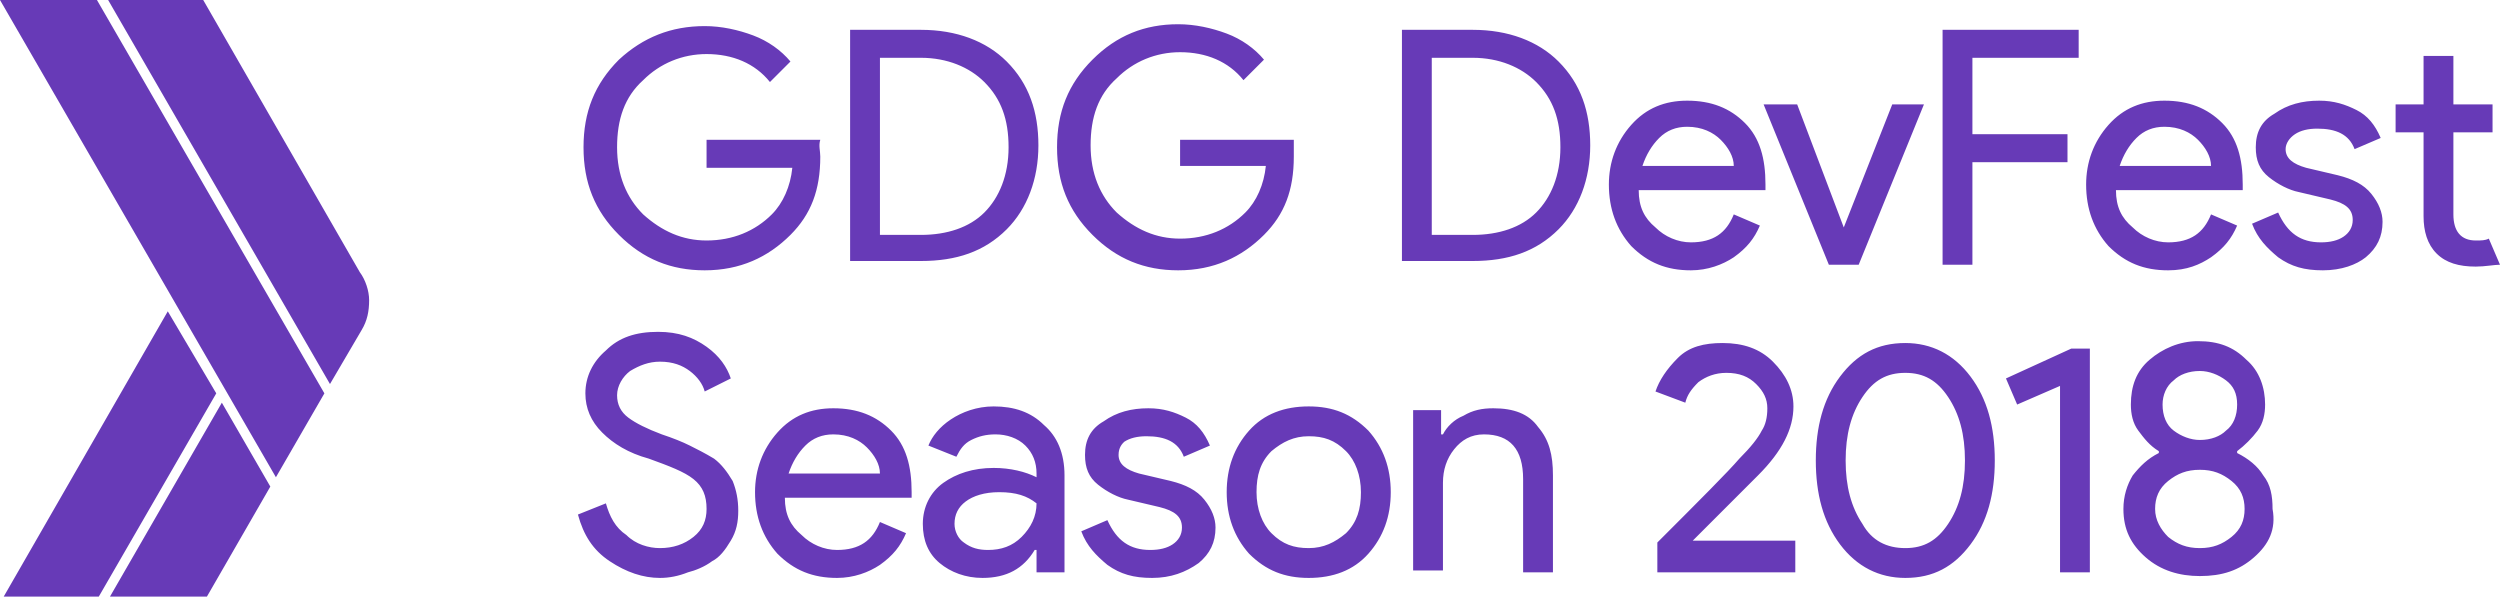
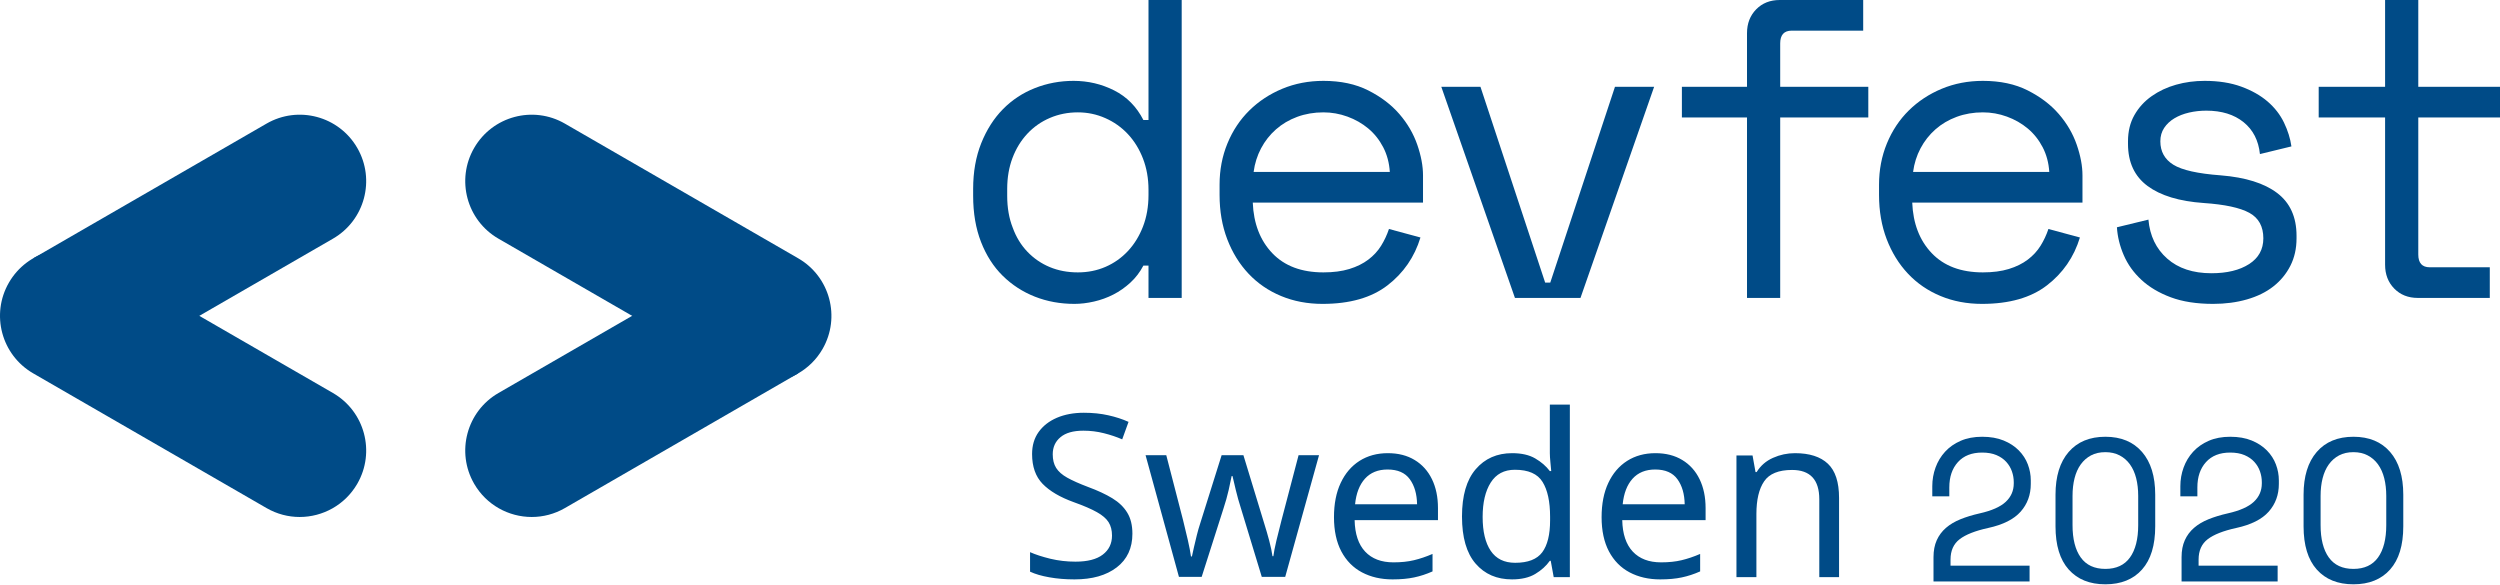
- <svg xmlns="http://www.w3.org/2000/svg" id="Layer_4" width="134.1" height="32">
-   <style>.st0{fill:#673ab7}</style>
-   <g id="XMLID_261_">
-     <path id="XMLID_259_" d="M5.2 0H0l14.8 25.6 2.6-4.5z" class="st0" />
-     <path id="XMLID_258_" d="M19.3 14.6L10.9 0H5.8l11.9 20.6 1.7-2.9c.3-.5.4-1 .4-1.6 0-.5-.2-1.1-.5-1.5z" class="st0" />
-     <path id="XMLID_257_" d="M9 16.7L.2 32h5.1l6.3-10.9z" class="st0" />
-     <path id="XMLID_256_" d="M11.9 21.6L5.9 32h5.2l3.4-5.9z" class="st0" />
-   </g>
-   <g id="XMLID_1_">
-     <path d="M44 8.4c0 1.8-.5 3.1-1.6 4.2-1.2 1.2-2.7 1.9-4.6 1.9-1.8 0-3.3-.6-4.6-1.9-1.3-1.3-1.9-2.8-1.9-4.7s.6-3.4 1.9-4.7C34.5 2 36 1.4 37.8 1.4c.9 0 1.8.2 2.6.5s1.5.8 2 1.4l-1.1 1.1c-.8-1-2-1.5-3.4-1.5-1.3 0-2.5.5-3.4 1.4-1 .9-1.4 2.1-1.4 3.6s.5 2.7 1.4 3.6c1 .9 2.1 1.4 3.4 1.4 1.4 0 2.6-.5 3.5-1.4.6-.6 1-1.5 1.1-2.5h-4.6V7.5H44c-.1.3 0 .6 0 .9zM45.6 14.2V1.6h3.8c1.9 0 3.5.6 4.6 1.7 1.2 1.2 1.7 2.7 1.7 4.5s-.6 3.4-1.7 4.5c-1.2 1.2-2.7 1.7-4.6 1.7h-3.8zm1.6-1.6h2.2c1.4 0 2.6-.4 3.4-1.2.8-.8 1.3-2 1.3-3.5s-.4-2.6-1.3-3.5c-.8-.8-2-1.3-3.4-1.3h-2.2v9.5zM69.4 8.4c0 1.8-.5 3.1-1.6 4.2-1.2 1.2-2.7 1.9-4.6 1.9-1.8 0-3.3-.6-4.6-1.9-1.3-1.3-1.9-2.8-1.9-4.7s.6-3.4 1.9-4.7c1.3-1.3 2.8-1.9 4.6-1.9.9 0 1.8.2 2.6.5s1.5.8 2 1.4l-1.1 1.1c-.8-1-2-1.5-3.4-1.5-1.3 0-2.5.5-3.4 1.4-1 .9-1.4 2.1-1.4 3.6s.5 2.7 1.4 3.6c1 .9 2.1 1.4 3.4 1.4 1.4 0 2.6-.5 3.5-1.4.6-.6 1-1.5 1.1-2.5h-4.6V7.5h6.1v.9zM75.2 14.2V1.6H79c1.9 0 3.5.6 4.6 1.7 1.2 1.2 1.7 2.7 1.7 4.5s-.6 3.4-1.7 4.5C82.4 13.5 80.9 14 79 14h-3.8zm1.6-1.6H79c1.4 0 2.6-.4 3.4-1.2.8-.8 1.3-2 1.3-3.5s-.4-2.6-1.3-3.5c-.8-.8-2-1.3-3.4-1.3h-2.2v9.5zM90.7 14.5c-1.3 0-2.3-.4-3.2-1.3-.8-.9-1.2-2-1.2-3.3 0-1.2.4-2.3 1.2-3.2.8-.9 1.8-1.3 3-1.3 1.3 0 2.3.4 3.1 1.2.8.8 1.1 1.9 1.1 3.3v.3h-6.8c0 .9.3 1.5.9 2 .5.5 1.2.8 1.9.8 1.2 0 1.9-.5 2.3-1.5l1.4.6c-.3.7-.7 1.2-1.4 1.7-.6.4-1.4.7-2.3.7zM93 8.9c0-.5-.3-1-.7-1.4-.4-.4-1-.7-1.8-.7-.6 0-1.1.2-1.5.6-.4.4-.7.9-.9 1.5H93zM98.1 14.2l-3.5-8.6h1.8l2.5 6.6 2.6-6.6h1.7l-3.5 8.6h-1.6zM105.8 14.2h-1.6V1.6h7.3v1.5h-5.7v4.1h5.1v1.5h-5.1v5.5zM116.3 14.5c-1.3 0-2.3-.4-3.2-1.3-.8-.9-1.2-2-1.2-3.3 0-1.2.4-2.3 1.2-3.2.8-.9 1.8-1.3 3-1.3 1.3 0 2.3.4 3.1 1.2.8.8 1.1 1.9 1.1 3.3v.3h-6.8c0 .9.3 1.5.9 2 .5.5 1.2.8 1.9.8 1.2 0 1.9-.5 2.3-1.5l1.4.6c-.3.7-.7 1.2-1.4 1.7-.6.4-1.3.7-2.3.7zm2.3-5.6c0-.5-.3-1-.7-1.4-.4-.4-1-.7-1.8-.7-.6 0-1.1.2-1.5.6-.4.4-.7.9-.9 1.5h4.9zM124.6 14.5c-1 0-1.7-.2-2.4-.7-.6-.5-1.1-1-1.4-1.8l1.4-.6c.5 1.1 1.2 1.6 2.3 1.6.5 0 .9-.1 1.2-.3.3-.2.5-.5.5-.9 0-.6-.4-.9-1.2-1.1l-1.7-.4c-.5-.1-1.1-.4-1.6-.8s-.7-.9-.7-1.6c0-.8.3-1.4 1-1.8.7-.5 1.5-.7 2.4-.7.8 0 1.4.2 2 .5.6.3 1 .8 1.3 1.5l-1.4.6c-.3-.8-1-1.1-2-1.1-.5 0-.9.1-1.2.3-.3.2-.5.5-.5.8 0 .5.4.8 1.1 1l1.7.4c.8.2 1.4.5 1.8 1 .4.5.6 1 .6 1.5 0 .8-.3 1.4-.9 1.9-.5.4-1.3.7-2.3.7zM132.8 14.3c-.9 0-1.6-.2-2.1-.7-.5-.5-.7-1.2-.7-2V7.1h-1.5V5.6h1.5V3h1.6v2.6h2.1v1.5h-2.1v4.4c0 .9.4 1.4 1.2 1.4.3 0 .5 0 .7-.1l.6 1.4c-.3 0-.8.1-1.3.1zM35.4 31c-.9 0-1.8-.3-2.7-.9-.9-.6-1.4-1.4-1.7-2.5l1.5-.6c.2.7.5 1.3 1.1 1.7.5.5 1.2.7 1.8.7.7 0 1.3-.2 1.8-.6.5-.4.7-.9.7-1.5 0-.7-.2-1.2-.7-1.6-.5-.4-1.3-.7-2.4-1.1-1.1-.3-1.9-.8-2.5-1.4-.6-.6-.9-1.3-.9-2.1 0-.9.4-1.7 1.1-2.3.7-.7 1.6-1 2.8-1 1.1 0 1.9.3 2.6.8.7.5 1.1 1.1 1.3 1.7l-1.4.7c-.1-.4-.4-.8-.8-1.1-.4-.3-.9-.5-1.6-.5-.6 0-1.1.2-1.6.5-.4.3-.7.8-.7 1.3s.2.9.6 1.2c.4.3 1 .6 1.8.9.6.2 1.1.4 1.5.6.4.2.8.4 1.3.7.4.3.7.7 1 1.2.2.5.3 1 .3 1.6 0 .6-.1 1.1-.4 1.6-.3.5-.6.9-1 1.1-.4.3-.9.5-1.3.6-.5.2-1 .3-1.5.3zM44.9 31c-1.3 0-2.3-.4-3.2-1.3-.8-.9-1.2-2-1.2-3.3 0-1.2.4-2.3 1.2-3.2.8-.9 1.8-1.3 3-1.3 1.3 0 2.3.4 3.1 1.2.8.8 1.1 1.9 1.1 3.3v.3h-6.8c0 .9.3 1.5.9 2 .5.5 1.2.8 1.9.8 1.2 0 1.9-.5 2.3-1.5l1.4.6c-.3.7-.7 1.2-1.4 1.7-.6.4-1.4.7-2.3.7zm2.3-5.6c0-.5-.3-1-.7-1.4-.4-.4-1-.7-1.8-.7-.6 0-1.1.2-1.5.6-.4.4-.7.9-.9 1.5h4.9zM52.7 31c-.9 0-1.7-.3-2.3-.8-.6-.5-.9-1.2-.9-2.1 0-.9.4-1.7 1.1-2.2.7-.5 1.6-.8 2.7-.8.9 0 1.7.2 2.3.5v-.2c0-.6-.2-1.1-.6-1.5-.4-.4-1-.6-1.6-.6-.5 0-.9.1-1.3.3-.4.2-.6.5-.8.9l-1.5-.6c.2-.5.6-1 1.2-1.4.6-.4 1.4-.7 2.3-.7 1.1 0 2 .3 2.7 1 .7.6 1.1 1.5 1.1 2.7v5.2h-1.5v-1.2h-.1c-.6 1-1.5 1.5-2.8 1.5zm.3-1.5c.7 0 1.3-.2 1.8-.7.5-.5.8-1.1.8-1.8-.5-.4-1.1-.6-2-.6-.8 0-1.4.2-1.8.5-.4.3-.6.7-.6 1.2 0 .4.2.8.5 1 .4.3.8.4 1.3.4zM61.8 31c-1 0-1.7-.2-2.4-.7-.6-.5-1.1-1-1.4-1.8l1.4-.6c.5 1.1 1.2 1.6 2.3 1.6.5 0 .9-.1 1.2-.3.3-.2.5-.5.5-.9 0-.6-.4-.9-1.2-1.1l-1.7-.4c-.5-.1-1.1-.4-1.6-.8s-.7-.9-.7-1.6c0-.8.3-1.4 1-1.8.7-.5 1.5-.7 2.4-.7.8 0 1.4.2 2 .5.6.3 1 .8 1.3 1.5l-1.4.6c-.3-.8-1-1.1-2-1.1-.5 0-.9.1-1.2.3-.1.1-.3.3-.3.7 0 .5.4.8 1.1 1l1.7.4c.8.2 1.4.5 1.8 1 .4.5.6 1 .6 1.5 0 .8-.3 1.4-.9 1.9-.7.5-1.5.8-2.5.8zM67 23.1c.8-.9 1.9-1.3 3.2-1.3 1.3 0 2.3.4 3.2 1.3.8.9 1.2 2 1.2 3.3 0 1.3-.4 2.4-1.2 3.3-.8.9-1.9 1.3-3.2 1.3-1.3 0-2.3-.4-3.2-1.3-.8-.9-1.2-2-1.2-3.3 0-1.3.4-2.4 1.2-3.3zm1.2 5.5c.6.6 1.2.8 2 .8s1.4-.3 2-.8c.6-.6.8-1.3.8-2.2 0-.9-.3-1.7-.8-2.2-.6-.6-1.2-.8-2-.8s-1.4.3-2 .8c-.6.6-.8 1.3-.8 2.2 0 .9.3 1.7.8 2.2zM77.3 22.1v1.2h.1c.2-.4.6-.8 1.1-1 .5-.3 1-.4 1.6-.4 1.1 0 1.9.3 2.4 1 .6.7.8 1.5.8 2.6v5.2h-1.6v-5c0-1.6-.7-2.4-2.1-2.4-.7 0-1.2.3-1.6.8-.4.5-.6 1.1-.6 1.8v4.7h-1.6V22h1.5zM96.5 30.7h-7.6v-1.6c2.3-2.3 3.8-3.8 4.4-4.5.6-.6 1-1.1 1.2-1.5.2-.3.3-.7.3-1.2s-.2-.9-.6-1.3c-.4-.4-.9-.6-1.6-.6-.6 0-1.1.2-1.5.5-.4.4-.6.7-.7 1.1l-1.6-.6c.2-.6.6-1.2 1.2-1.8.6-.6 1.4-.8 2.4-.8 1.1 0 2 .3 2.7 1 .7.7 1.1 1.5 1.1 2.4 0 1.2-.6 2.4-1.9 3.7L90.8 29h5.5v1.7zM105.7 29.2c-.9 1.2-2 1.8-3.5 1.8-1.4 0-2.6-.6-3.5-1.8-.9-1.2-1.3-2.7-1.3-4.5 0-1.8.4-3.3 1.3-4.5.9-1.2 2-1.8 3.5-1.8 1.4 0 2.6.6 3.5 1.8.9 1.2 1.3 2.7 1.3 4.5 0 1.8-.4 3.3-1.3 4.5zm-3.5.2c1 0 1.7-.4 2.3-1.3.6-.9.9-2 .9-3.4s-.3-2.5-.9-3.4c-.6-.9-1.3-1.3-2.3-1.3-1 0-1.7.4-2.3 1.3-.6.9-.9 2-.9 3.4s.3 2.5.9 3.4c.5.9 1.3 1.3 2.3 1.3zM112.1 30.7h-1.6v-10l-2.3 1-.6-1.4 3.5-1.6h1v12zM120.9 29.9c-.8.7-1.7 1-2.9 1-1.1 0-2.1-.3-2.9-1-.8-.7-1.2-1.5-1.2-2.6 0-.7.2-1.3.5-1.8.4-.5.8-.9 1.4-1.2v-.1c-.5-.3-.8-.7-1.1-1.1-.3-.4-.4-.9-.4-1.4 0-1 .3-1.8 1-2.4.7-.6 1.6-1 2.6-1 1.1 0 1.9.3 2.6 1 .7.6 1 1.5 1 2.4 0 .5-.1 1-.4 1.4-.3.4-.7.8-1.1 1.1v.1c.6.3 1.1.7 1.4 1.2.4.5.5 1.1.5 1.8.2 1.1-.2 1.9-1 2.6zm-4.6-1.1c.5.4 1 .6 1.7.6s1.2-.2 1.7-.6c.5-.4.7-.9.7-1.5s-.2-1.1-.7-1.5c-.5-.4-1-.6-1.7-.6s-1.2.2-1.7.6c-.5.4-.7.9-.7 1.5s.3 1.1.7 1.5zm.3-5.7c.4.3.9.5 1.4.5.6 0 1.1-.2 1.4-.5.4-.3.6-.8.6-1.4 0-.6-.2-1-.6-1.3-.4-.3-.9-.5-1.4-.5-.6 0-1.1.2-1.4.5-.4.3-.6.8-.6 1.3 0 .6.2 1.1.6 1.4z" class="st0" />
+ <svg xmlns="http://www.w3.org/2000/svg" viewBox="0 0 822.358 192.203" height="192.203" width="822.358" xml:space="preserve" id="svg833" version="1.1">
+   <defs id="defs837">
+     <clipPath id="clipPath849" clipPathUnits="userSpaceOnUse">
+       <path id="path847" d="M 0,304.833 H 611.827 V 0 H 0 Z" />
+     </clipPath>
+     <clipPath id="clipPath889" clipPathUnits="userSpaceOnUse">
+       <path id="path887" d="M 0,304.833 H 611.827 V 0 H 0 Z" />
+     </clipPath>
+   </defs>
+   <g transform="matrix(1.333333,0,0,-1.333333,169.8557,256.9879)" id="g841">
+     <g style="fill:#004b87;fill-opacity:1" id="g843">
+       <g style="fill:#004b87;fill-opacity:1" clip-path="url(#clipPath849)" id="g845">
+         <g style="fill:#004b87;fill-opacity:1" transform="translate(122.4563,136.5659)" id="g851">
+           <path id="path853" style="fill:#004b87;fill-opacity:1;fill-rule:nonzero;stroke:none" d="m 0,0 c 0.84,-2.311 2.047,-4.289 3.622,-5.933 1.575,-1.645 3.413,-2.905 5.513,-3.78 2.099,-0.876 4.41,-1.312 6.929,-1.312 2.451,0 4.726,0.455 6.826,1.365 2.1,0.909 3.937,2.205 5.512,3.885 1.576,1.68 2.818,3.691 3.728,6.038 0.909,2.343 1.365,4.951 1.365,7.822 v 1.26 c 0,2.799 -0.456,5.371 -1.365,7.717 -0.91,2.345 -2.152,4.358 -3.728,6.038 -1.575,1.68 -3.43,2.993 -5.565,3.937 -2.136,0.945 -4.394,1.418 -6.773,1.418 -2.451,0 -4.743,-0.456 -6.876,-1.365 C 7.051,26.18 5.197,24.885 3.622,23.205 2.047,21.524 0.821,19.53 -0.053,17.22 -0.929,14.91 -1.365,12.354 -1.365,9.555 V 7.875 C -1.365,4.935 -0.911,2.31 0,0 m -9.766,9.555 c 0,4.2 0.665,7.962 1.995,11.288 1.33,3.323 3.115,6.124 5.356,8.399 2.239,2.275 4.864,4.007 7.875,5.197 3.009,1.19 6.195,1.786 9.555,1.786 3.57,0 6.912,-0.787 10.027,-2.363 3.114,-1.575 5.513,-4.008 7.192,-7.298 h 1.261 v 29.611 h 8.19 v -73.5 h -8.19 v 7.98 h -1.261 c -0.839,-1.611 -1.907,-3.01 -3.202,-4.2 -1.296,-1.191 -2.695,-2.171 -4.2,-2.94 -1.506,-0.771 -3.098,-1.347 -4.777,-1.733 -1.68,-0.384 -3.291,-0.577 -4.83,-0.577 -3.501,0 -6.756,0.596 -9.765,1.785 -3.011,1.19 -5.653,2.904 -7.928,5.145 -2.275,2.239 -4.06,5.022 -5.354,8.347 -1.297,3.325 -1.944,7.122 -1.944,11.393 z" />
+         </g>
+         <g style="fill:#004b87;fill-opacity:1" transform="translate(181.886,150.3207)" id="g855">
+           <path id="path857" style="fill:#004b87;fill-opacity:1;fill-rule:nonzero;stroke:none" d="m 0,0 h 33.6 c -0.141,2.239 -0.683,4.269 -1.627,6.09 -0.946,1.819 -2.171,3.36 -3.676,4.62 -1.506,1.26 -3.221,2.239 -5.145,2.94 -1.925,0.699 -3.903,1.05 -5.932,1.05 -2.31,0 -4.463,-0.368 -6.458,-1.102 C 8.768,12.862 7.017,11.829 5.512,10.5 4.006,9.169 2.782,7.612 1.837,5.827 0.893,4.042 0.278,2.1 0,0 m -8.4,-5.67 v 2.52 c 0,3.639 0.646,7.035 1.942,10.185 1.295,3.15 3.098,5.861 5.407,8.138 2.311,2.273 5.023,4.058 8.138,5.354 3.114,1.295 6.492,1.943 10.133,1.943 4.268,0 7.962,-0.787 11.077,-2.363 3.114,-1.575 5.67,-3.517 7.665,-5.827 1.995,-2.31 3.465,-4.83 4.41,-7.56 0.945,-2.73 1.418,-5.25 1.418,-7.56 v -6.721 h -42 c 0.21,-5.18 1.819,-9.344 4.83,-12.494 3.009,-3.15 7.208,-4.725 12.6,-4.725 2.449,0 4.584,0.279 6.405,0.84 1.819,0.559 3.376,1.329 4.672,2.31 1.295,0.98 2.345,2.116 3.15,3.412 0.804,1.295 1.452,2.678 1.943,4.148 l 7.77,-2.1 c -1.471,-4.83 -4.183,-8.767 -8.138,-11.812 -3.956,-3.045 -9.293,-4.568 -16.012,-4.568 -3.711,0 -7.124,0.648 -10.238,1.943 -3.116,1.294 -5.793,3.131 -8.033,5.512 -2.24,2.379 -3.989,5.214 -5.25,8.505 -1.26,3.289 -1.889,6.93 -1.889,10.92" />
+         </g>
+         <g style="fill:#004b87;fill-opacity:1" transform="translate(237.8509,171.3207)" id="g859">
+           <path id="path861" style="fill:#004b87;fill-opacity:1;fill-rule:nonzero;stroke:none" d="m 0,0 15.96,-48.3 h 1.26 L 33.18,0 h 9.66 L 24.675,-52.08 H 8.505 L -9.66,0 Z" />
+         </g>
+         <g style="fill:#004b87;fill-opacity:1" transform="translate(303.6068,171.3207)" id="g863">
+           <path id="path865" style="fill:#004b87;fill-opacity:1;fill-rule:nonzero;stroke:none" d="m 0,0 v 13.229 c 0,2.379 0.752,4.34 2.258,5.881 1.505,1.538 3.447,2.31 5.827,2.31 h 20.58 V 13.86 H 11.025 C 9.136,13.86 8.19,12.81 8.19,10.71 V 0 H 29.926 V -7.561 H 8.19 V -52.08 H 0 V -7.561 H -16.064 V 0 Z" />
+         </g>
+         <g style="fill:#004b87;fill-opacity:1" transform="translate(344.5794,150.3207)" id="g867">
+           <path id="path869" style="fill:#004b87;fill-opacity:1;fill-rule:nonzero;stroke:none" d="m 0,0 h 33.601 c -0.142,2.239 -0.683,4.269 -1.628,6.09 -0.946,1.819 -2.171,3.36 -3.675,4.62 -1.506,1.26 -3.221,2.239 -5.146,2.94 -1.925,0.699 -3.902,1.05 -5.932,1.05 -2.31,0 -4.462,-0.368 -6.457,-1.102 C 8.768,12.862 7.018,11.829 5.513,10.5 4.007,9.169 2.782,7.612 1.838,5.827 0.893,4.042 0.279,2.1 0,0 m -8.399,-5.67 v 2.52 c 0,3.639 0.645,7.035 1.942,10.185 1.294,3.15 3.098,5.861 5.407,8.138 2.31,2.273 5.022,4.058 8.138,5.354 3.113,1.295 6.492,1.943 10.132,1.943 4.269,0 7.962,-0.787 11.078,-2.363 3.113,-1.575 5.67,-3.517 7.665,-5.827 1.995,-2.31 3.465,-4.83 4.41,-7.56 0.944,-2.73 1.417,-5.25 1.417,-7.56 v -6.721 h -42 c 0.21,-5.18 1.819,-9.344 4.83,-12.494 3.009,-3.15 7.209,-4.725 12.6,-4.725 2.45,0 4.584,0.279 6.405,0.84 1.819,0.559 3.377,1.329 4.673,2.31 1.294,0.98 2.345,2.116 3.149,3.412 0.805,1.295 1.452,2.678 1.944,4.148 l 7.769,-2.1 C 39.69,-21 36.977,-24.937 33.022,-27.982 29.067,-31.027 23.73,-32.55 17.01,-32.55 c -3.711,0 -7.123,0.648 -10.238,1.943 -3.115,1.294 -5.793,3.131 -8.032,5.512 -2.241,2.379 -3.99,5.214 -5.25,8.505 -1.26,3.289 -1.889,6.93 -1.889,10.92" />
+         </g>
+         <g style="fill:#004b87;fill-opacity:1" transform="translate(402.6409,138.561)" id="g871">
+           <path id="path873" style="fill:#004b87;fill-opacity:1;fill-rule:nonzero;stroke:none" d="m 0,0 c 0.35,-3.99 1.89,-7.192 4.62,-9.607 2.73,-2.415 6.369,-3.623 10.92,-3.623 3.849,0 6.946,0.751 9.292,2.257 2.345,1.504 3.518,3.622 3.518,6.353 0,2.939 -1.155,5.04 -3.465,6.3 -2.31,1.259 -6.056,2.063 -11.235,2.415 -6.021,0.42 -10.641,1.819 -13.86,4.2 -3.221,2.379 -4.83,5.844 -4.83,10.394 v 0.63 c 0,2.451 0.525,4.603 1.575,6.458 1.05,1.854 2.468,3.412 4.252,4.672 1.785,1.261 3.797,2.205 6.038,2.836 2.239,0.63 4.584,0.944 7.035,0.944 3.429,0 6.44,-0.472 9.03,-1.416 2.589,-0.946 4.759,-2.171 6.51,-3.676 1.748,-1.506 3.097,-3.239 4.042,-5.198 0.946,-1.96 1.557,-3.92 1.838,-5.879 l -7.77,-1.89 c -0.351,3.359 -1.698,5.984 -4.042,7.875 -2.347,1.89 -5.408,2.835 -9.188,2.835 -1.47,0 -2.887,-0.157 -4.253,-0.473 C 8.662,26.092 7.455,25.62 6.405,24.989 5.355,24.359 4.515,23.572 3.885,22.627 3.255,21.683 2.94,20.58 2.94,19.319 2.94,16.8 4.007,14.874 6.143,13.545 8.277,12.214 12.18,11.34 17.85,10.92 23.94,10.429 28.576,8.978 31.763,6.562 34.947,4.147 36.54,0.63 36.54,-3.99 v -0.63 c 0,-2.521 -0.509,-4.777 -1.522,-6.773 -1.016,-1.995 -2.415,-3.693 -4.201,-5.092 -1.785,-1.402 -3.955,-2.468 -6.509,-3.202 -2.557,-0.736 -5.339,-1.103 -8.348,-1.103 -4.061,0 -7.544,0.543 -10.447,1.627 -2.906,1.085 -5.321,2.52 -7.245,4.306 -1.926,1.784 -3.378,3.814 -4.358,6.089 -0.981,2.274 -1.541,4.568 -1.68,6.877 z" />
+         </g>
+         <g style="fill:#004b87;fill-opacity:1" transform="translate(444.6478,171.3207)" id="g875">
+           <path id="path877" style="fill:#004b87;fill-opacity:1;fill-rule:nonzero;stroke:none" d="m 0,0 h 16.38 v 21.42 h 8.189 V 0 h 20.16 V -7.561 H 24.569 V -41.37 c 0,-2.1 0.946,-3.151 2.835,-3.151 H 42.21 V -52.08 H 24.465 c -2.381,0 -4.323,0.769 -5.828,2.309 -1.506,1.54 -2.257,3.5 -2.257,5.881 V -7.561 H 0 Z" />
+         </g>
+       </g>
+     </g>
+     <text y="-50.361" x="123.873" id="text881" style="font-variant:normal;font-weight:normal;font-stretch:normal;font-size:56px;line-height:0;font-family:'Space Mono';-inkscape-font-specification:SpaceMono-Regular;writing-mode:lr-tb;fill:#004b87;fill-opacity:1;fill-rule:nonzero;stroke:none;" transform="scale(1,-1)">
+       <tspan style="font-size:56px;fill:#004b87;fill-opacity:1;" y="-50.361" x="123.873" id="tspan879">Sweden</tspan>
+     </text>
+     <g style="fill:#004b87;fill-opacity:1" transform="translate(-46.71135,-0.4250041)" id="g988">
+       <g style="fill:#004b87;fill-opacity:1" id="g891" transform="translate(396.0296,73.2143)">
+         <path d="m 0,0 c 0,1.6 0.267,3.133 0.8,4.6 0.533,1.466 1.316,2.766 2.349,3.9 1.034,1.133 2.317,2.033 3.851,2.7 1.532,0.666 3.3,1 5.3,1 2.033,0 3.8,-0.308 5.3,-0.925 1.5,-0.617 2.75,-1.433 3.75,-2.45 1,-1.017 1.741,-2.167 2.225,-3.45 C 24.058,4.092 24.3,2.783 24.3,1.45 v -0.9 c 0,-2.667 -0.834,-4.943 -2.5,-6.825 C 20.133,-8.158 17.466,-9.5 13.8,-10.3 10.6,-11 8.25,-11.925 6.75,-13.075 5.25,-14.225 4.5,-15.9 4.5,-18.1 v -1.5 H 24 v -3.9 H 0.3 v 6 c 0,1.6 0.266,2.991 0.8,4.175 0.533,1.182 1.292,2.2 2.275,3.05 0.982,0.85 2.175,1.558 3.575,2.125 1.4,0.566 2.983,1.05 4.75,1.45 2.966,0.667 5.108,1.616 6.425,2.85 1.316,1.233 1.975,2.75 1.975,4.55 V 1 c 0,0.9 -0.15,1.783 -0.451,2.65 C 19.35,4.517 18.883,5.3 18.25,6 17.616,6.7 16.808,7.258 15.825,7.675 14.841,8.092 13.666,8.3 12.3,8.3 9.732,8.3 7.741,7.517 6.325,5.95 4.907,4.383 4.2,2.3 4.2,-0.3 V -2.5 H 0 Z" style="fill:#004b87;fill-opacity:1;fill-rule:nonzero;stroke:none" id="path893" />
+       </g>
+       <g style="fill:#004b87;fill-opacity:1" id="g895" transform="translate(430.6292,70.8139)">
+         <path d="m 0,0 v -7.199 c 0,-3.434 0.675,-6.093 2.024,-7.976 C 3.375,-17.059 5.399,-18 8.1,-18 c 2.7,0 4.725,0.941 6.075,2.825 1.349,1.883 2.025,4.542 2.025,7.976 V 0 c 0,1.601 -0.168,3.059 -0.5,4.375 -0.334,1.316 -0.843,2.45 -1.525,3.4 C 13.491,8.726 12.642,9.467 11.625,10 10.607,10.533 9.433,10.801 8.1,10.801 6.732,10.801 5.55,10.533 4.55,10 3.55,9.467 2.708,8.726 2.024,7.775 1.341,6.825 0.833,5.691 0.5,4.375 0.166,3.059 0,1.601 0,0 m -0.95,10.851 c 2.166,2.5 5.182,3.75 9.05,3.75 3.866,0 6.882,-1.25 9.049,-3.75 2.167,-2.5 3.25,-6.018 3.25,-10.55 V -7.5 c 0,-4.667 -1.083,-8.217 -3.25,-10.649 -2.167,-2.434 -5.183,-3.651 -9.049,-3.651 -3.868,0 -6.884,1.217 -9.05,3.651 -2.167,2.432 -3.25,5.982 -3.25,10.649 v 7.801 c 0,4.532 1.083,8.05 3.25,10.55" style="fill:#004b87;fill-opacity:1;fill-rule:nonzero;stroke:none" id="path897" />
+       </g>
+       <g style="fill:#004b87;fill-opacity:1" id="g899" transform="translate(457.2288,73.2143)">
+         <path d="m 0,0 c 0,1.6 0.267,3.133 0.8,4.6 0.533,1.466 1.316,2.766 2.349,3.9 1.034,1.133 2.317,2.033 3.851,2.7 1.532,0.666 3.3,1 5.3,1 2.033,0 3.8,-0.308 5.3,-0.925 1.5,-0.617 2.75,-1.433 3.75,-2.45 1,-1.017 1.741,-2.167 2.225,-3.45 C 24.058,4.092 24.3,2.783 24.3,1.45 v -0.9 c 0,-2.667 -0.834,-4.943 -2.5,-6.825 C 20.133,-8.158 17.466,-9.5 13.8,-10.3 10.6,-11 8.25,-11.925 6.75,-13.075 5.25,-14.225 4.5,-15.9 4.5,-18.1 v -1.5 H 24 v -3.9 H 0.3 v 6 c 0,1.6 0.266,2.991 0.8,4.175 0.533,1.182 1.292,2.2 2.275,3.05 0.982,0.85 2.175,1.558 3.575,2.125 1.4,0.566 2.983,1.05 4.75,1.45 2.966,0.667 5.108,1.616 6.425,2.85 1.316,1.233 1.975,2.75 1.975,4.55 V 1 c 0,0.9 -0.15,1.783 -0.451,2.65 C 19.35,4.517 18.883,5.3 18.25,6 17.616,6.7 16.808,7.258 15.825,7.675 14.841,8.092 13.666,8.3 12.3,8.3 9.732,8.3 7.741,7.517 6.325,5.95 4.907,4.383 4.2,2.3 4.2,-0.3 V -2.5 H 0 Z" style="fill:#004b87;fill-opacity:1;fill-rule:nonzero;stroke:none" id="path901" />
+       </g>
+       <g style="fill:#004b87;fill-opacity:1" id="g903" transform="translate(491.8284,70.8139)">
+         <path d="m 0,0 v -7.199 c 0,-3.434 0.675,-6.093 2.024,-7.976 C 3.375,-17.059 5.399,-18 8.1,-18 c 2.7,0 4.725,0.941 6.075,2.825 1.349,1.883 2.025,4.542 2.025,7.976 V 0 c 0,1.601 -0.168,3.059 -0.5,4.375 -0.334,1.316 -0.843,2.45 -1.525,3.4 C 13.491,8.726 12.642,9.467 11.625,10 10.607,10.533 9.433,10.801 8.1,10.801 6.732,10.801 5.55,10.533 4.55,10 3.55,9.467 2.708,8.726 2.024,7.775 1.341,6.825 0.833,5.691 0.5,4.375 0.166,3.059 0,1.601 0,0 m -0.95,10.851 c 2.166,2.5 5.182,3.75 9.05,3.75 3.866,0 6.882,-1.25 9.049,-3.75 2.167,-2.5 3.25,-6.018 3.25,-10.55 V -7.5 c 0,-4.667 -1.083,-8.217 -3.25,-10.649 -2.167,-2.434 -5.183,-3.651 -9.049,-3.651 -3.868,0 -6.884,1.217 -9.05,3.651 -2.167,2.432 -3.25,5.982 -3.25,10.649 v 7.801 c 0,4.532 1.083,8.05 3.25,10.55" style="fill:#004b87;fill-opacity:1;fill-rule:nonzero;stroke:none" id="path905" />
+       </g>
+     </g>
+     <g style="fill:#004b87;fill-opacity:1" transform="matrix(2.980297,0,0,2.980297,-787.7345,-595.8855)" id="g1034">
+       <g style="fill:#004b87;fill-opacity:1" id="g907" transform="translate(237.9554,238.4028)">
+         <path d="m 0,0 11.176,6.453 c 2.631,1.519 3.532,4.882 2.013,7.512 -1.518,2.63 -4.881,3.532 -7.512,2.013 L -13.635,4.828 Z" style="fill:#004b87;fill-opacity:1;fill-rule:nonzero;stroke:none" id="path909" />
+       </g>
+       <g style="fill:#004b87;fill-opacity:1" id="g911" transform="translate(246.3772,221.8178)">
+         <path d="m 0,0 c 1.9,0 3.749,0.987 4.768,2.751 1.518,2.63 0.617,5.993 -2.014,7.512 l -19.312,11.15 c -2.63,1.52 -5.993,0.617 -7.512,-2.013 -1.519,-2.63 -0.617,-5.994 2.013,-7.512 L -2.745,0.738 C -1.879,0.238 -0.934,0 0,0" style="fill:#004b87;fill-opacity:1;fill-rule:nonzero;stroke:none" id="path913" />
+       </g>
+       <g style="fill:#004b87;fill-opacity:1" id="g915" transform="translate(265.5872,221.8178)">
+         <path d="M 0,0 C 0.934,0 1.879,0.238 2.745,0.738 L 22.057,11.888 8.595,16.815 -2.755,10.263 C -5.385,8.744 -6.286,5.381 -4.768,2.751 -3.749,0.987 -1.9,0 0,0" style="fill:#004b87;fill-opacity:1;fill-rule:nonzero;stroke:none" id="path917" />
+       </g>
+       <g style="fill:#004b87;fill-opacity:1" id="g919" transform="translate(284.889,232.9682)">
+         <path d="m 0,0 c 1.901,0 3.749,0.986 4.768,2.75 1.518,2.631 0.618,5.993 -2.013,7.513 l -19.312,11.149 c -2.63,1.519 -5.993,0.618 -7.512,-2.013 -1.519,-2.629 -0.618,-5.993 2.012,-7.511 L -2.744,0.737 C -1.878,0.237 -0.933,0 0,0" style="fill:#004b87;fill-opacity:1;fill-rule:nonzero;stroke:none" id="path921" />
+       </g>
+     </g>
  </g>
</svg>
